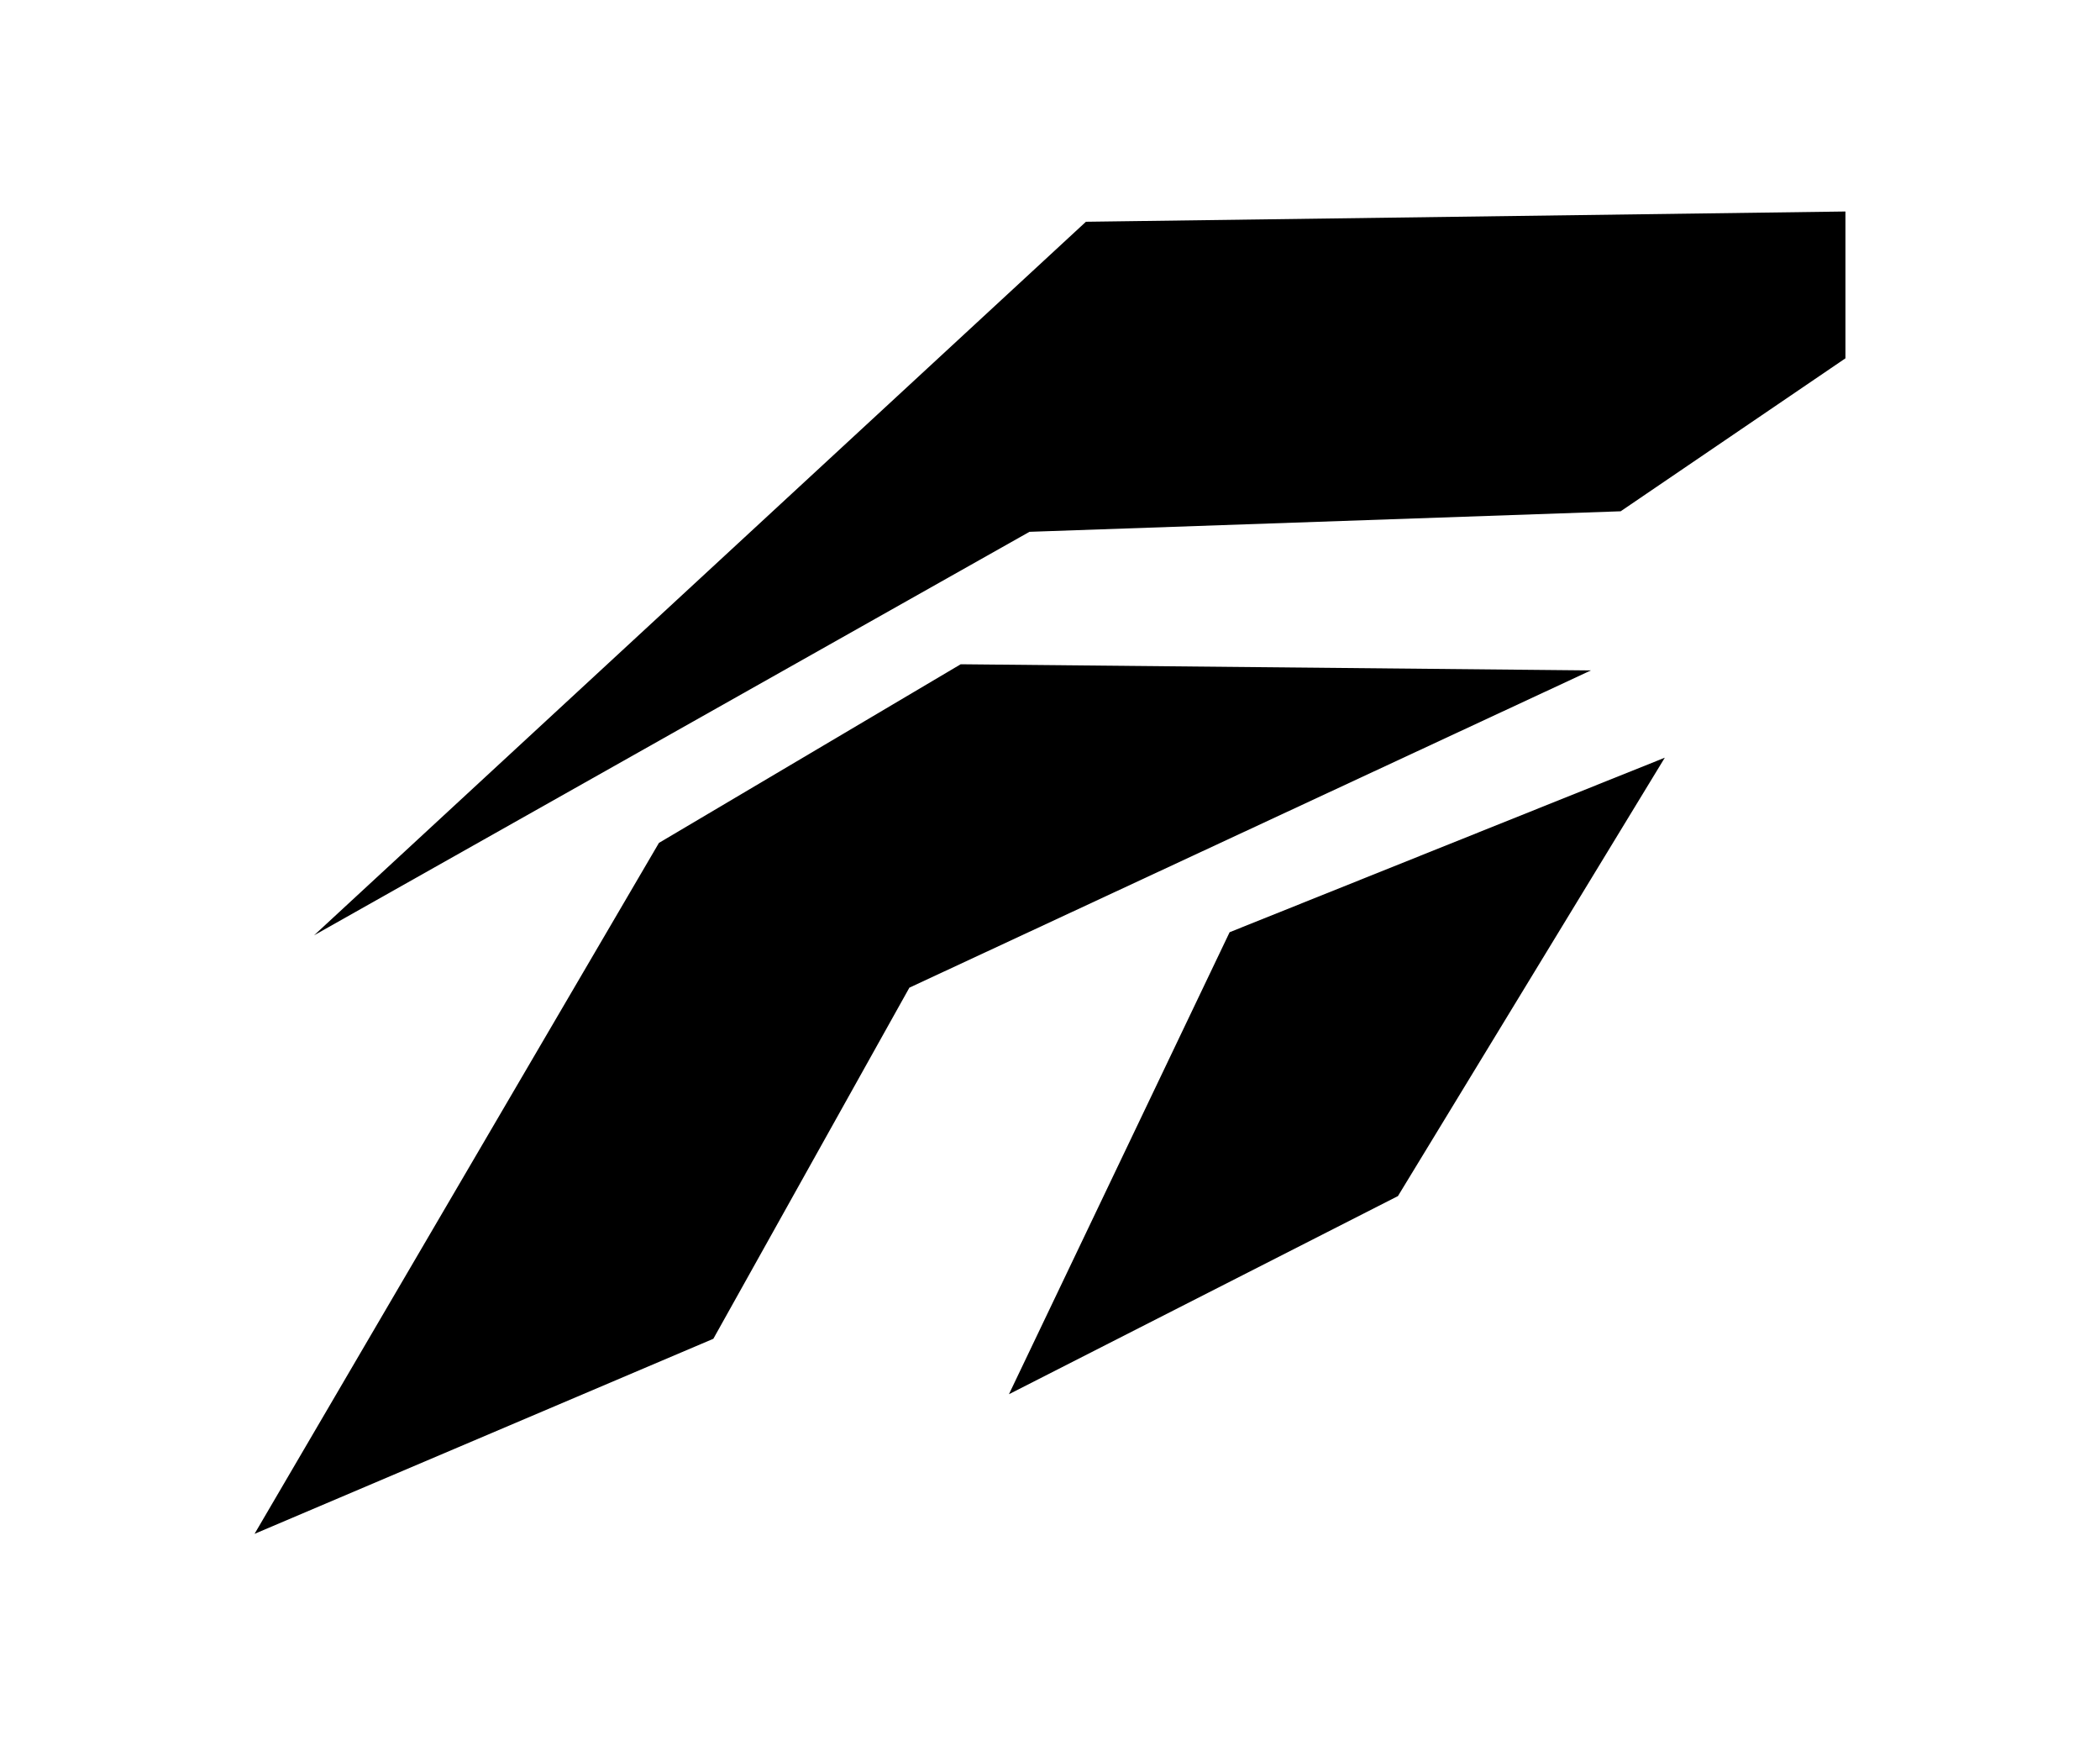
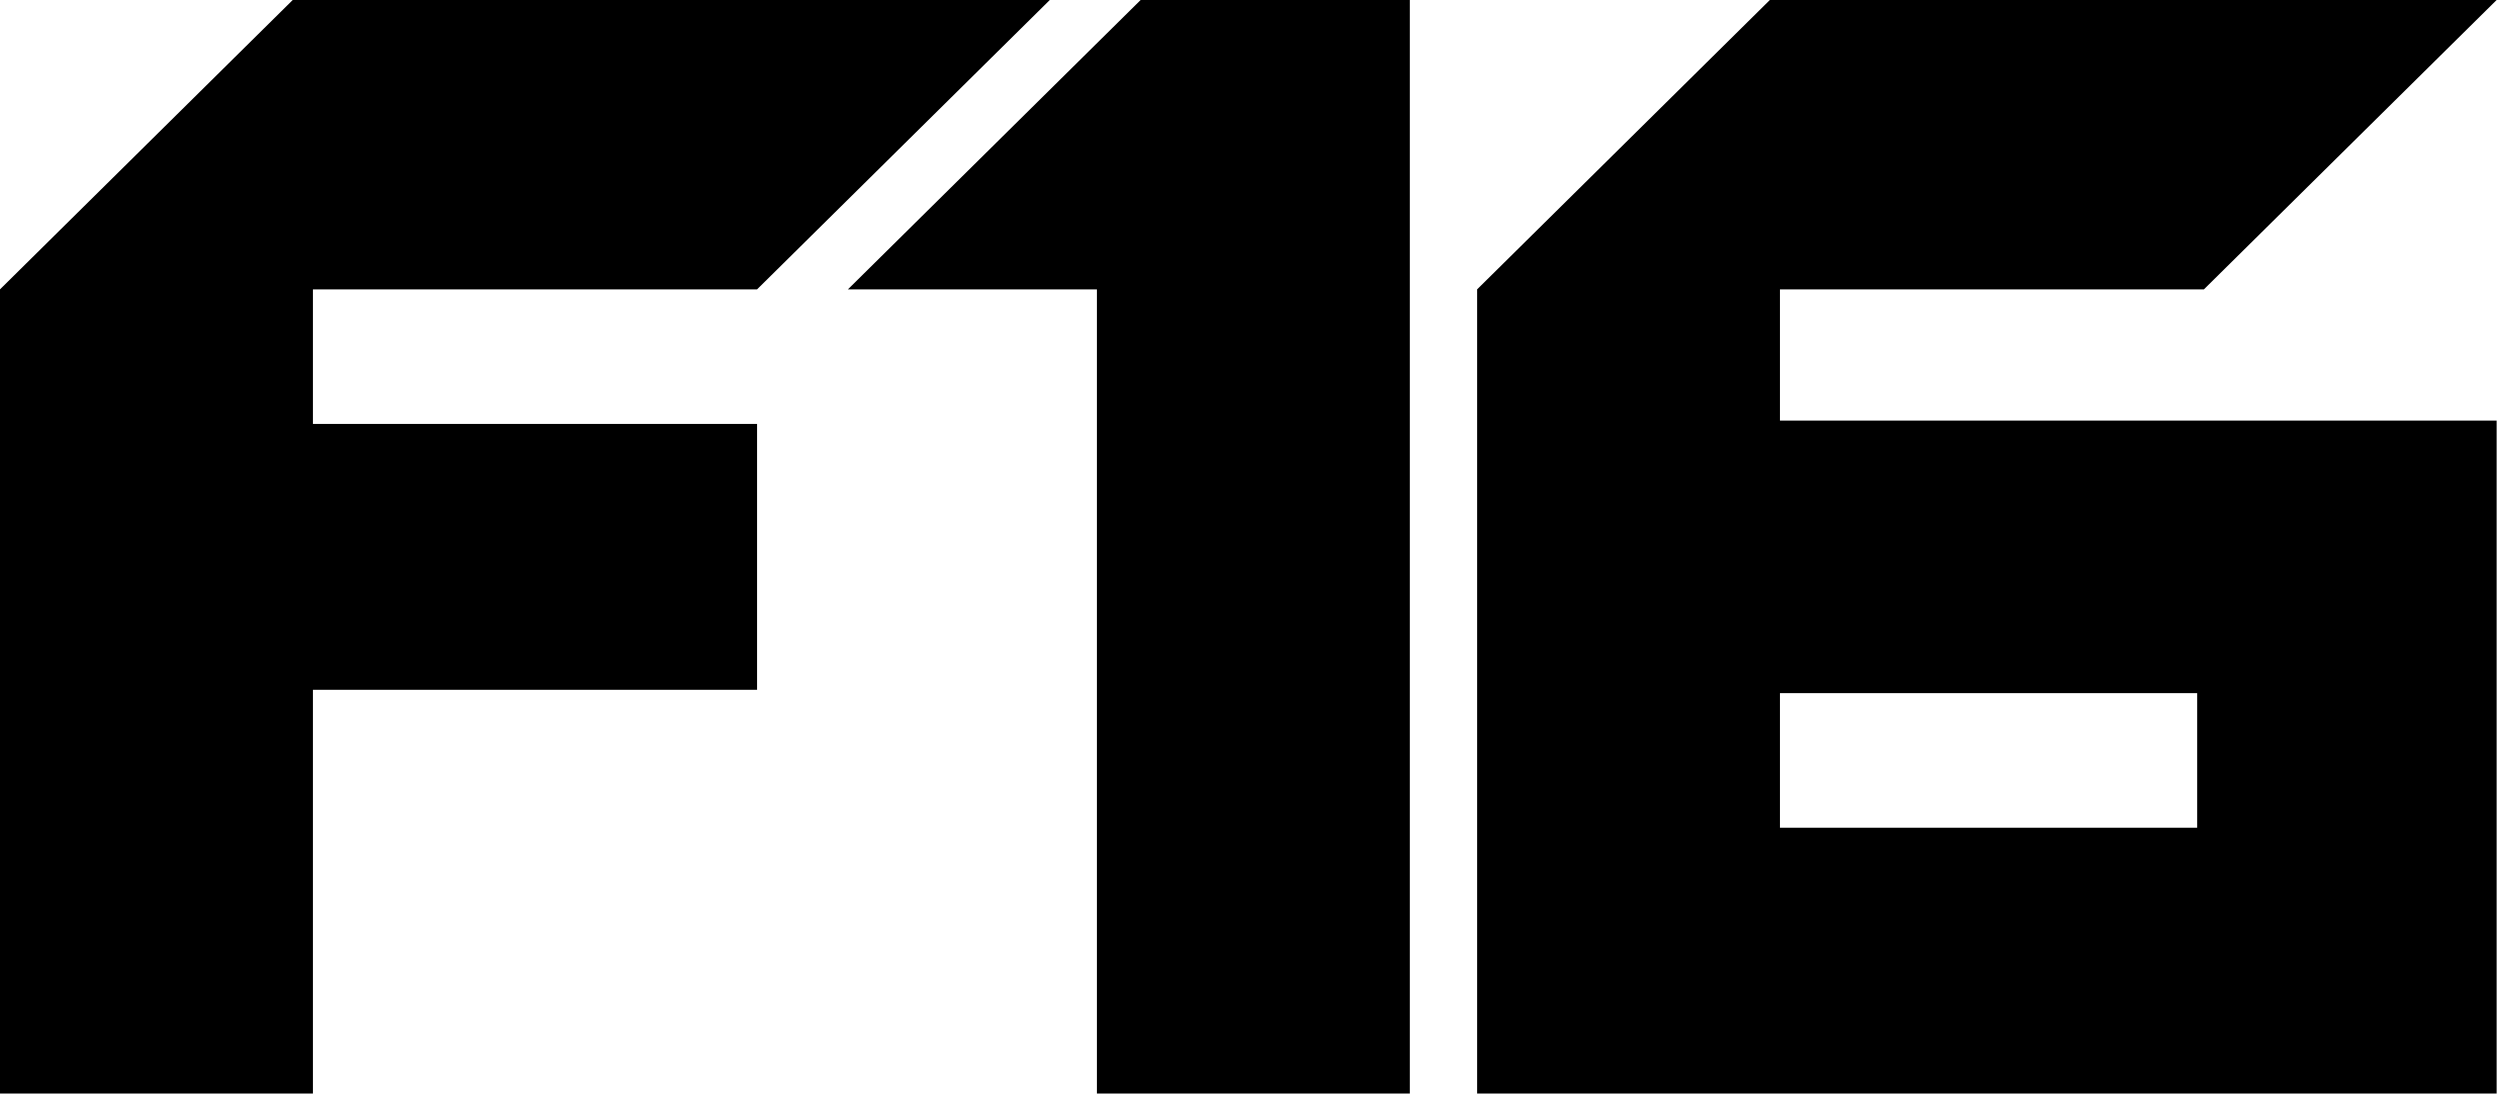
- <svg xmlns="http://www.w3.org/2000/svg" viewBox="3 171 2046 1700">
-   <g fill="#000000">
-     <path d="M 1801 377 L 1061 387 L 309 1082 L 1006 689 L 1582 669 L 1801 520 Z" />
-     <path d="M 1553 824 L 939 818 L 645 992 L 251 1665 L 698 1475 L 889 1133 Z" />
-     <path d="M 1625 909 L 1201 1079 L 986 1529 L 1365 1336 Z" />
-   </g>
+ <svg xmlns="http://www.w3.org/2000/svg" viewBox="0 0 743 326" width="743" height="326">
+   <path fill="#000" fill-rule="evenodd" d="M312 0 225 86H93v40h132v79H93v120H0V86L87 0Z M339 0h80v325h-93V86h-74Z M526 0h216l-87 86H529v39h213v200H439V86Z M529 206h124v40H529Z" />
</svg>
